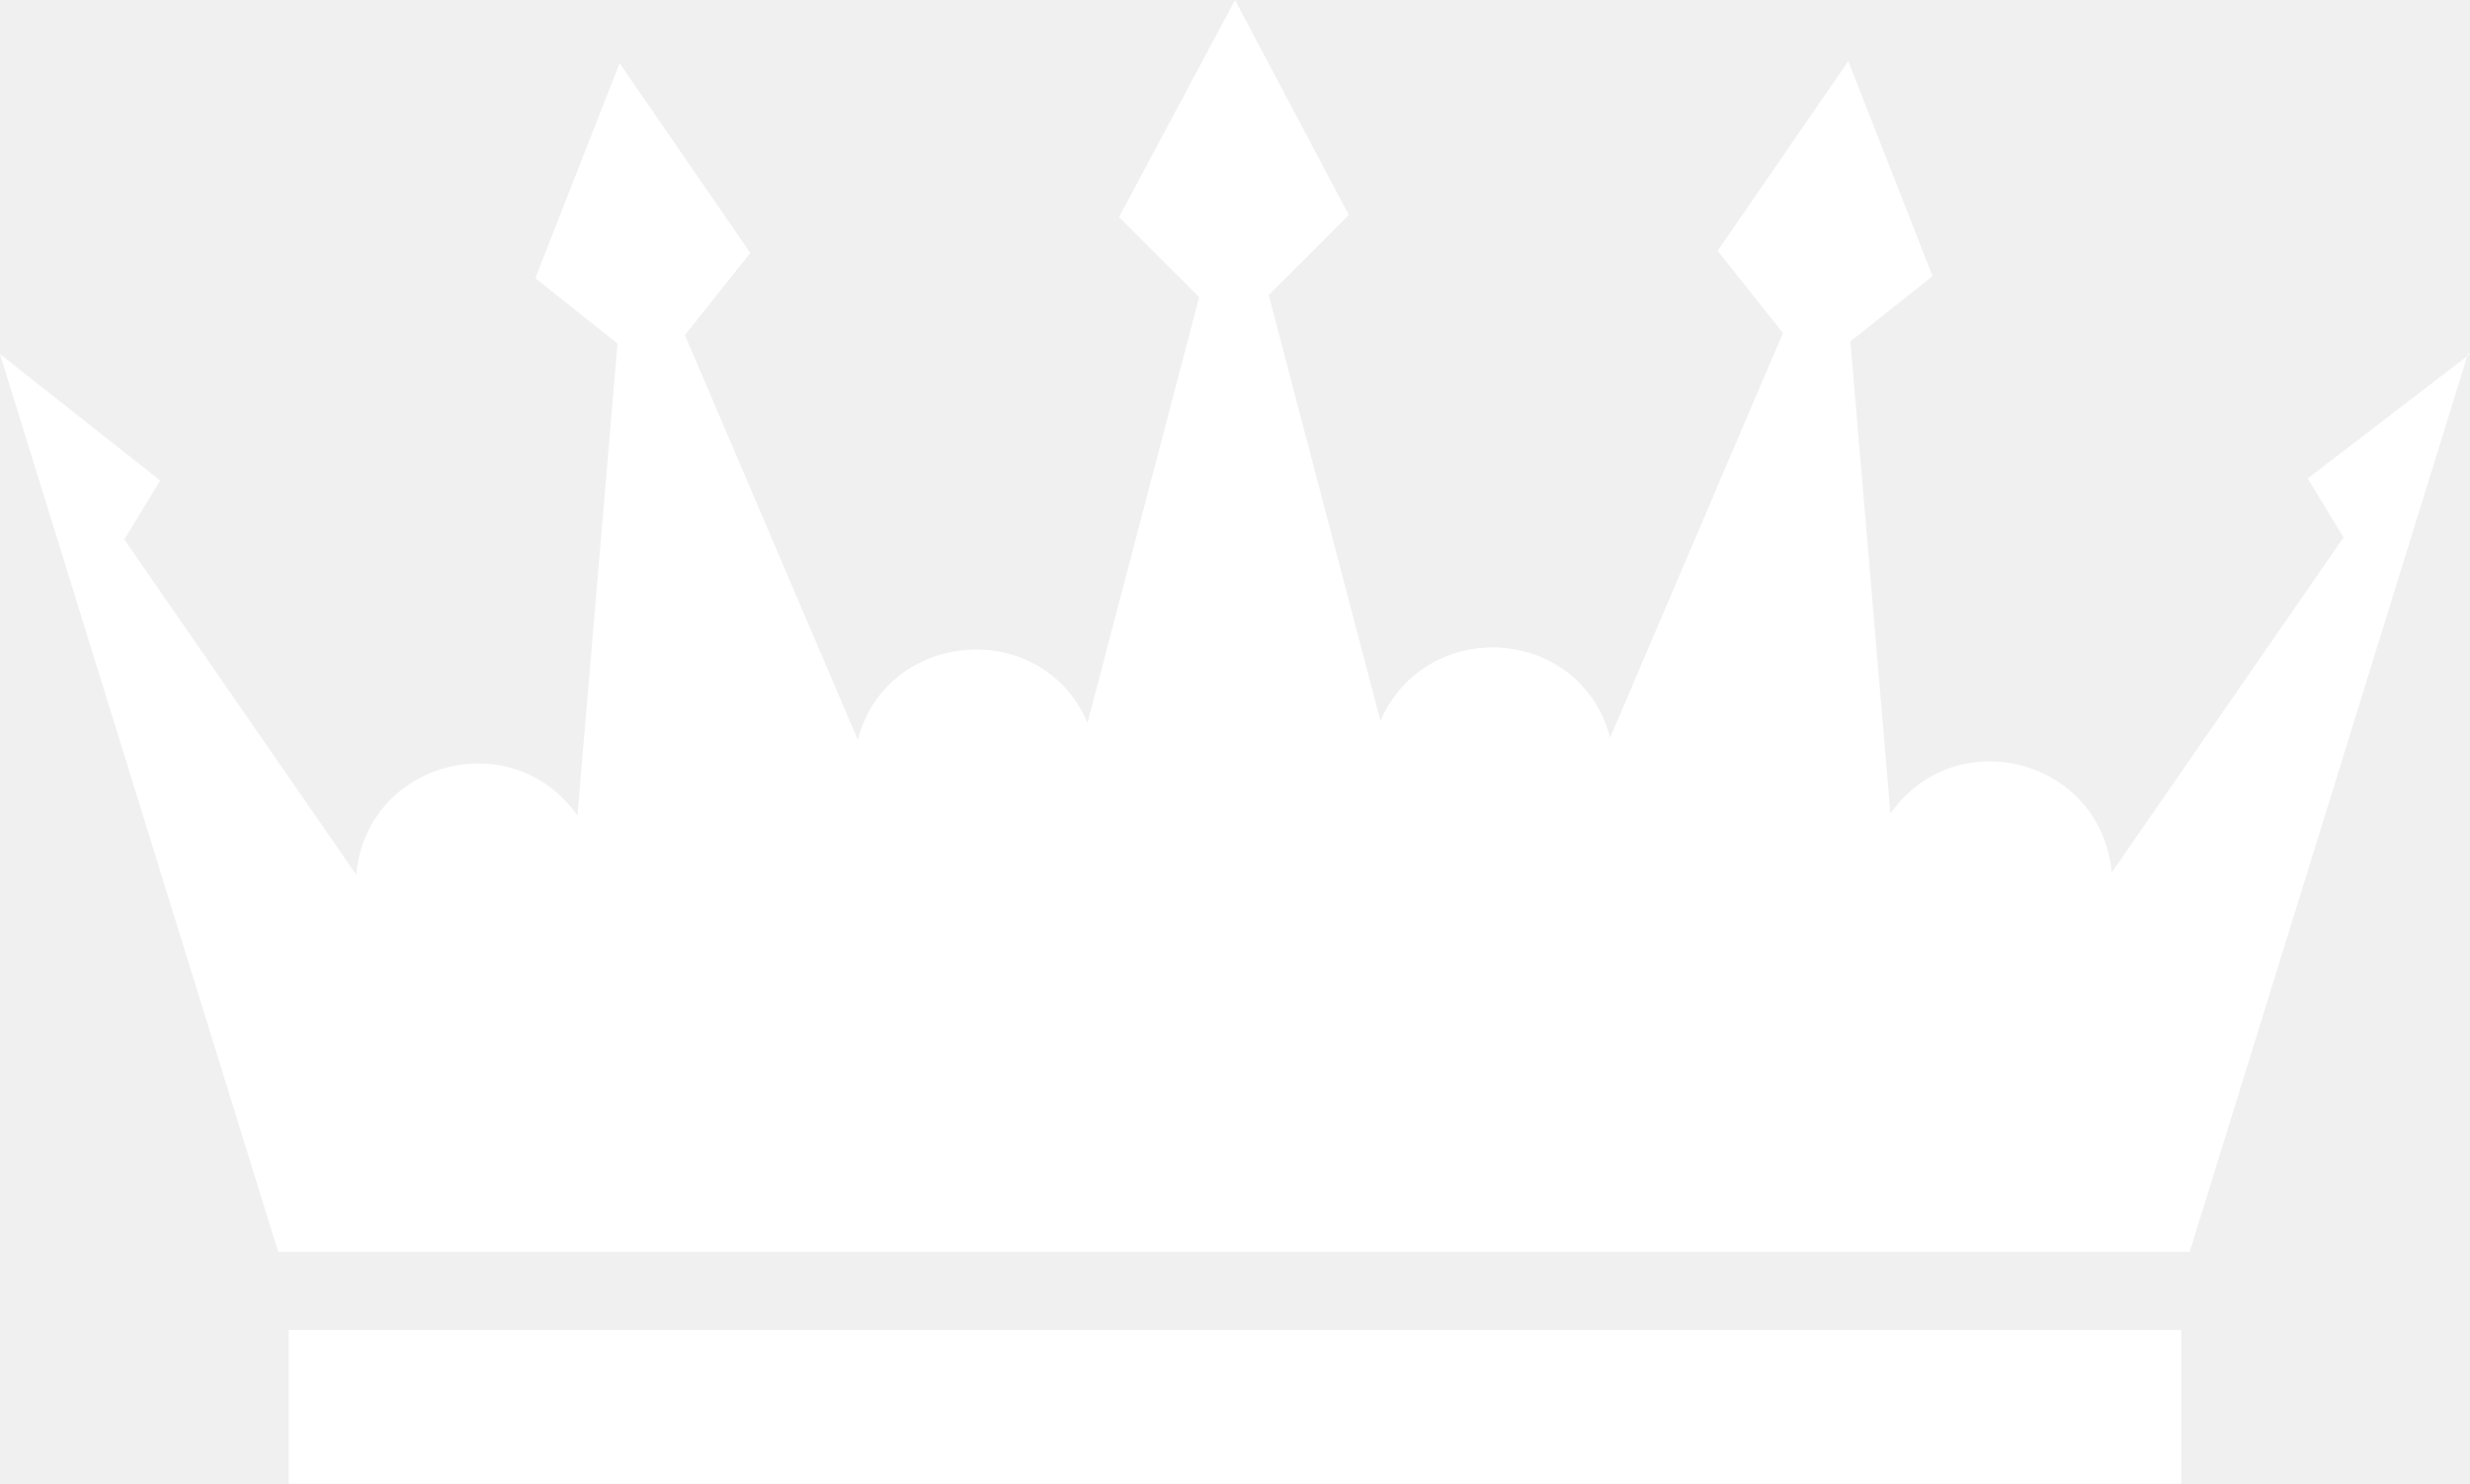
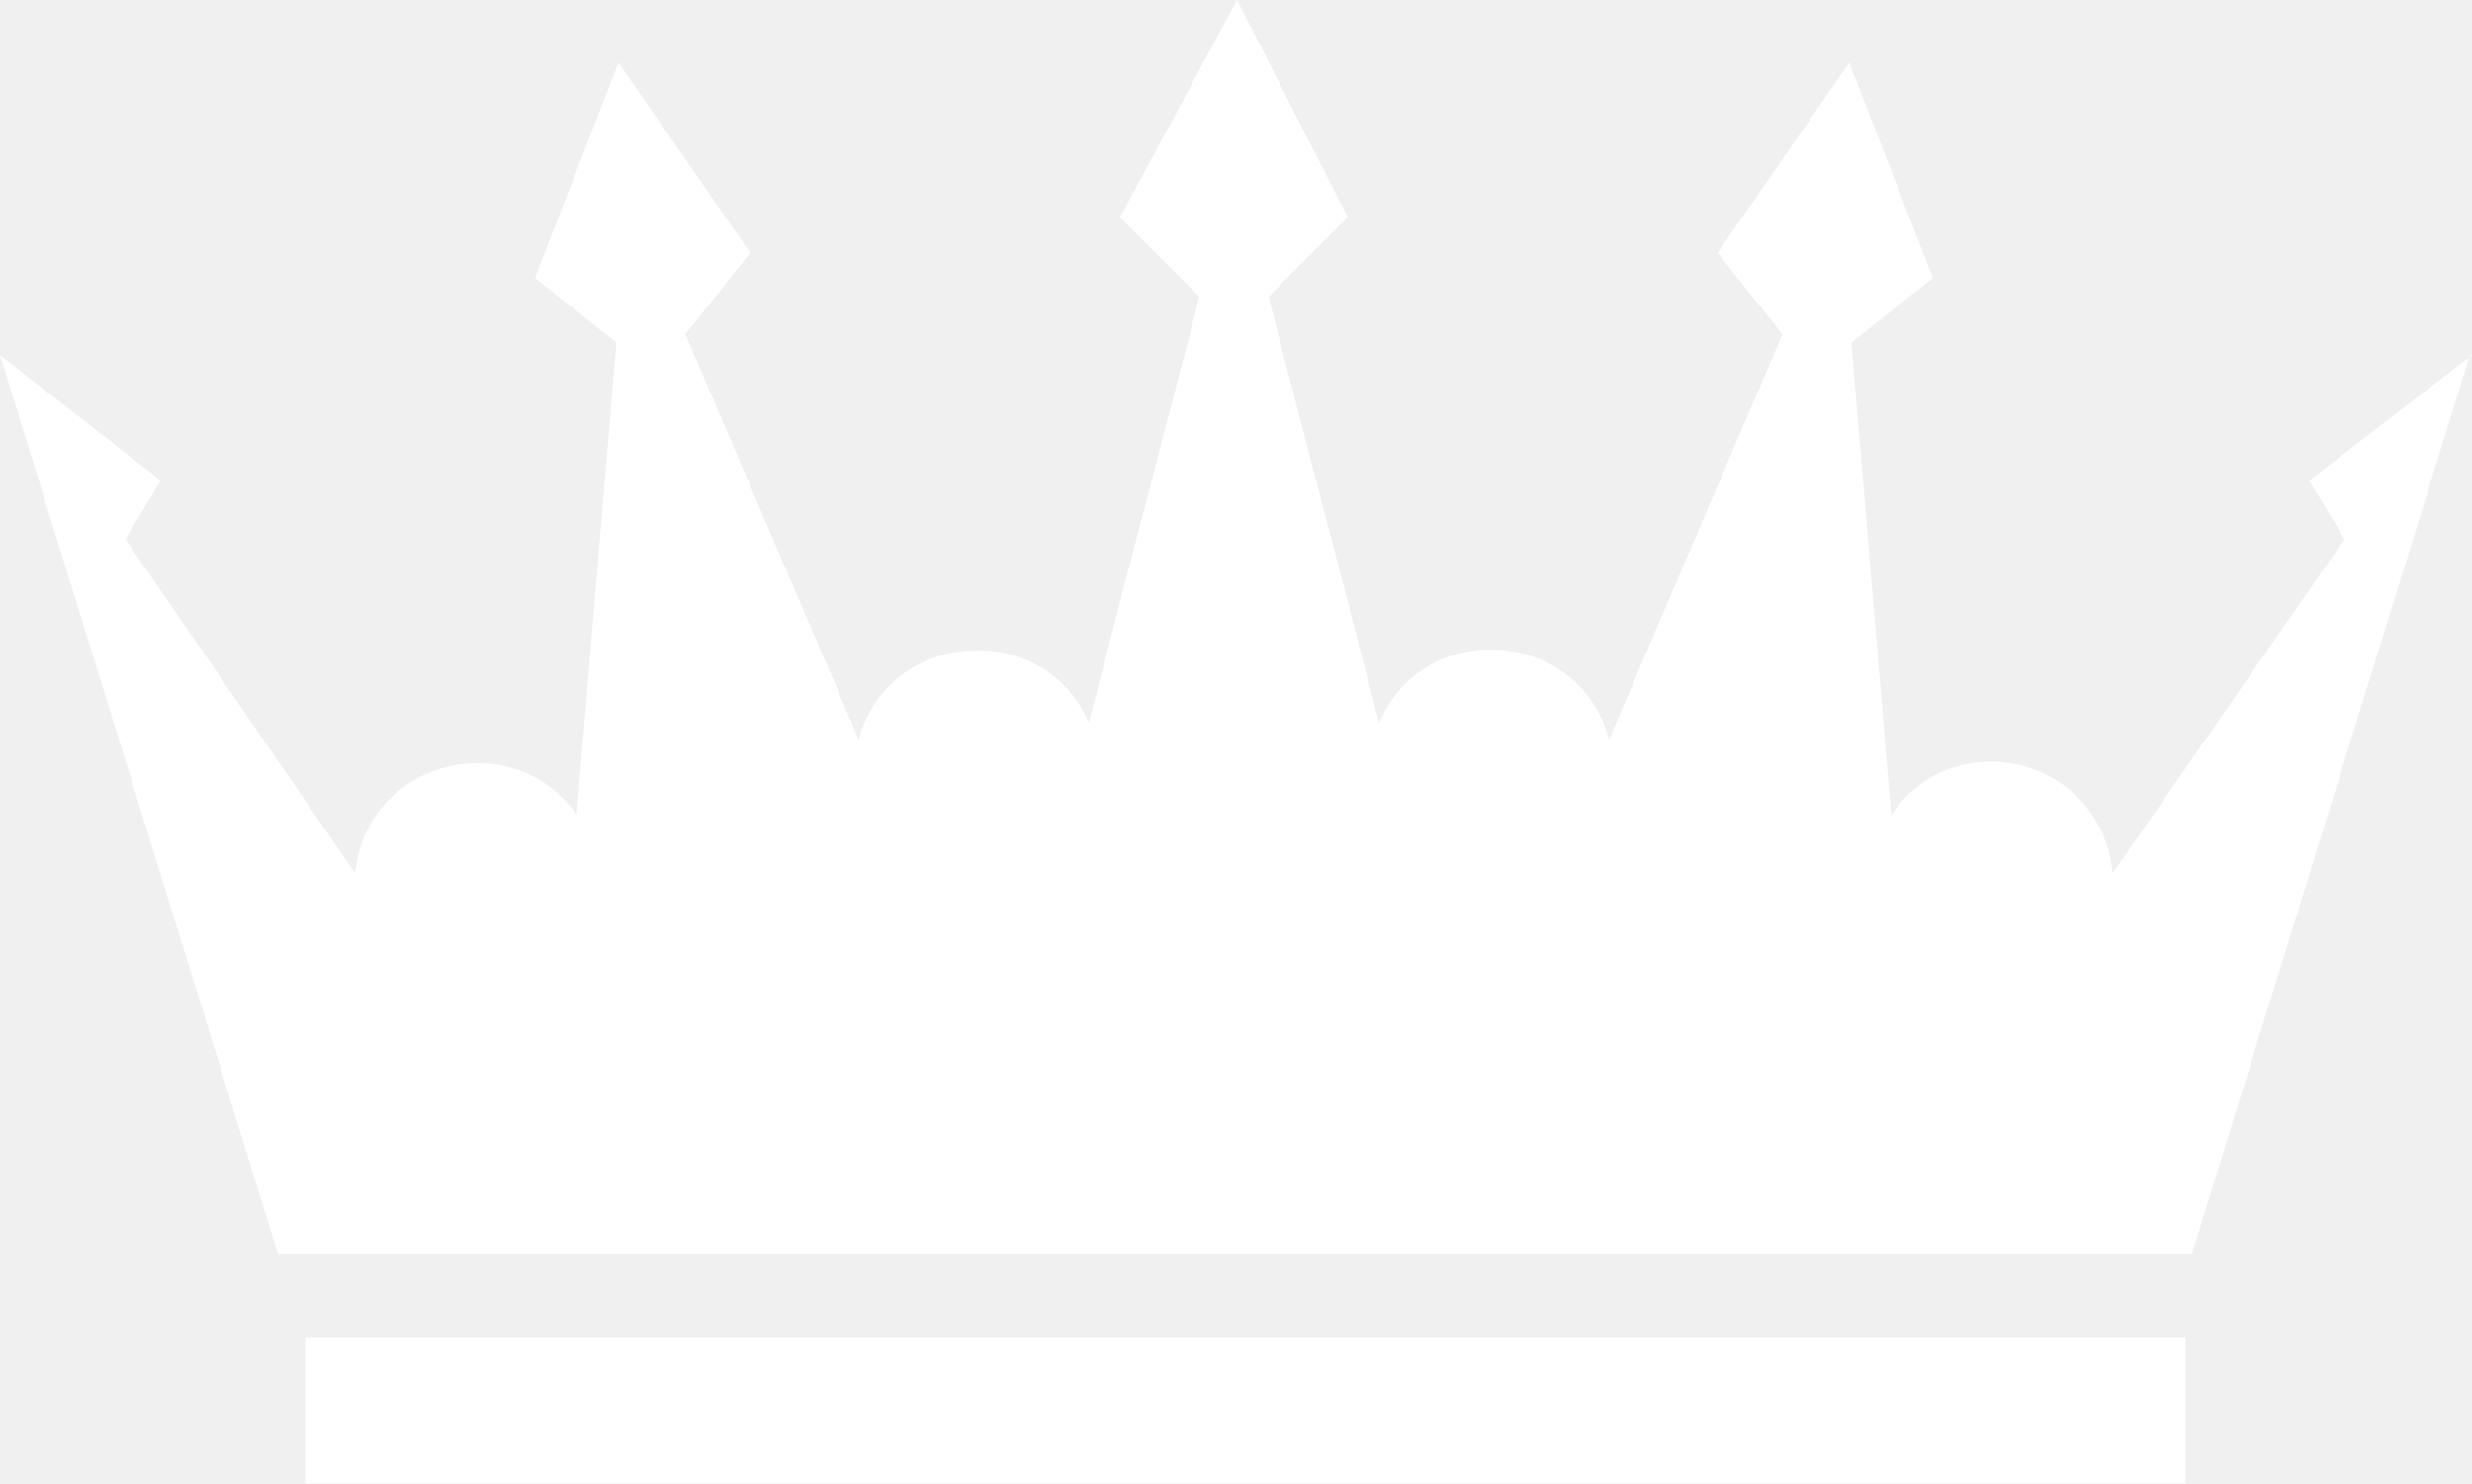
- <svg xmlns="http://www.w3.org/2000/svg" id="Layer_2" data-name="Layer 2" viewBox="0 0 117.2 70.4">
+ <svg xmlns="http://www.w3.org/2000/svg" id="Layer_2" data-name="Layer 2" viewBox="0 0 118.3 71">
  <defs>
    <style>
      .cls-1 {
        fill: #fff;
      }
    </style>
  </defs>
-   <g id="OBJECTS">
-     <g>
-       <path class="cls-1" d="m117.2,16.8h0s-7.7,5.9-7.7,5.9l1.7,2.8-11,15.9c-.5-5.4-7.4-7.2-10.5-2.8l-1.9-22.4,3.9-3.1-4-10.2-6.2,9,3.1,3.9-8.2,19.2c-1.4-5.3-8.7-5.8-10.9-.8l-5.3-20.2,3.8-3.8L58.6,0l-5.5,10.3,3.8,3.8-5.3,20.2c-2.1-5-9.5-4.5-10.9.8l-8.2-19.2,3.1-3.9-6.2-9-4,10.2,3.9,3.1-1.9,22.4c-3.1-4.4-10-2.6-10.5,2.8l-11-15.9,1.7-2.8L0,16.8l13.2,42.6h90.7l13.2-42.6h0Z" />
-       <rect class="cls-1" x="13.7" y="63.1" width="89.8" height="7.3" />
+   <g id="Layer_2-2" data-name="Layer 2">
+     <g id="OBJECTS">
+       <g>
+         <path class="cls-1" d="m118.3,17h0l-7.8,6,1.7,2.8-11.1,16c-.5-5.5-7.5-7.3-10.6-2.8l-1.9-22.6,3.9-3.1-4-10.3-6.3,9.1,3.1,3.9-8.3,19.4c-1.4-5.3-8.8-5.9-11-.8l-5.3-20.4,3.8-3.8L59.2,0l-5.6,10.4,3.8,3.8-5.3,20.4c-2.1-5-9.6-4.5-11,.8l-8.3-19.4,3.1-3.9-6.3-9.1-4,10.3,3.9,3.1-1.9,22.6c-3.1-4.4-10.1-2.6-10.6,2.8L6,25.8l1.7-2.8L0,17l13.3,43h91.6l13.3-43h.1Z" />
+         <rect class="cls-1" x="14.6" y="64" width="90" height="7" />
+       </g>
    </g>
  </g>
</svg>
